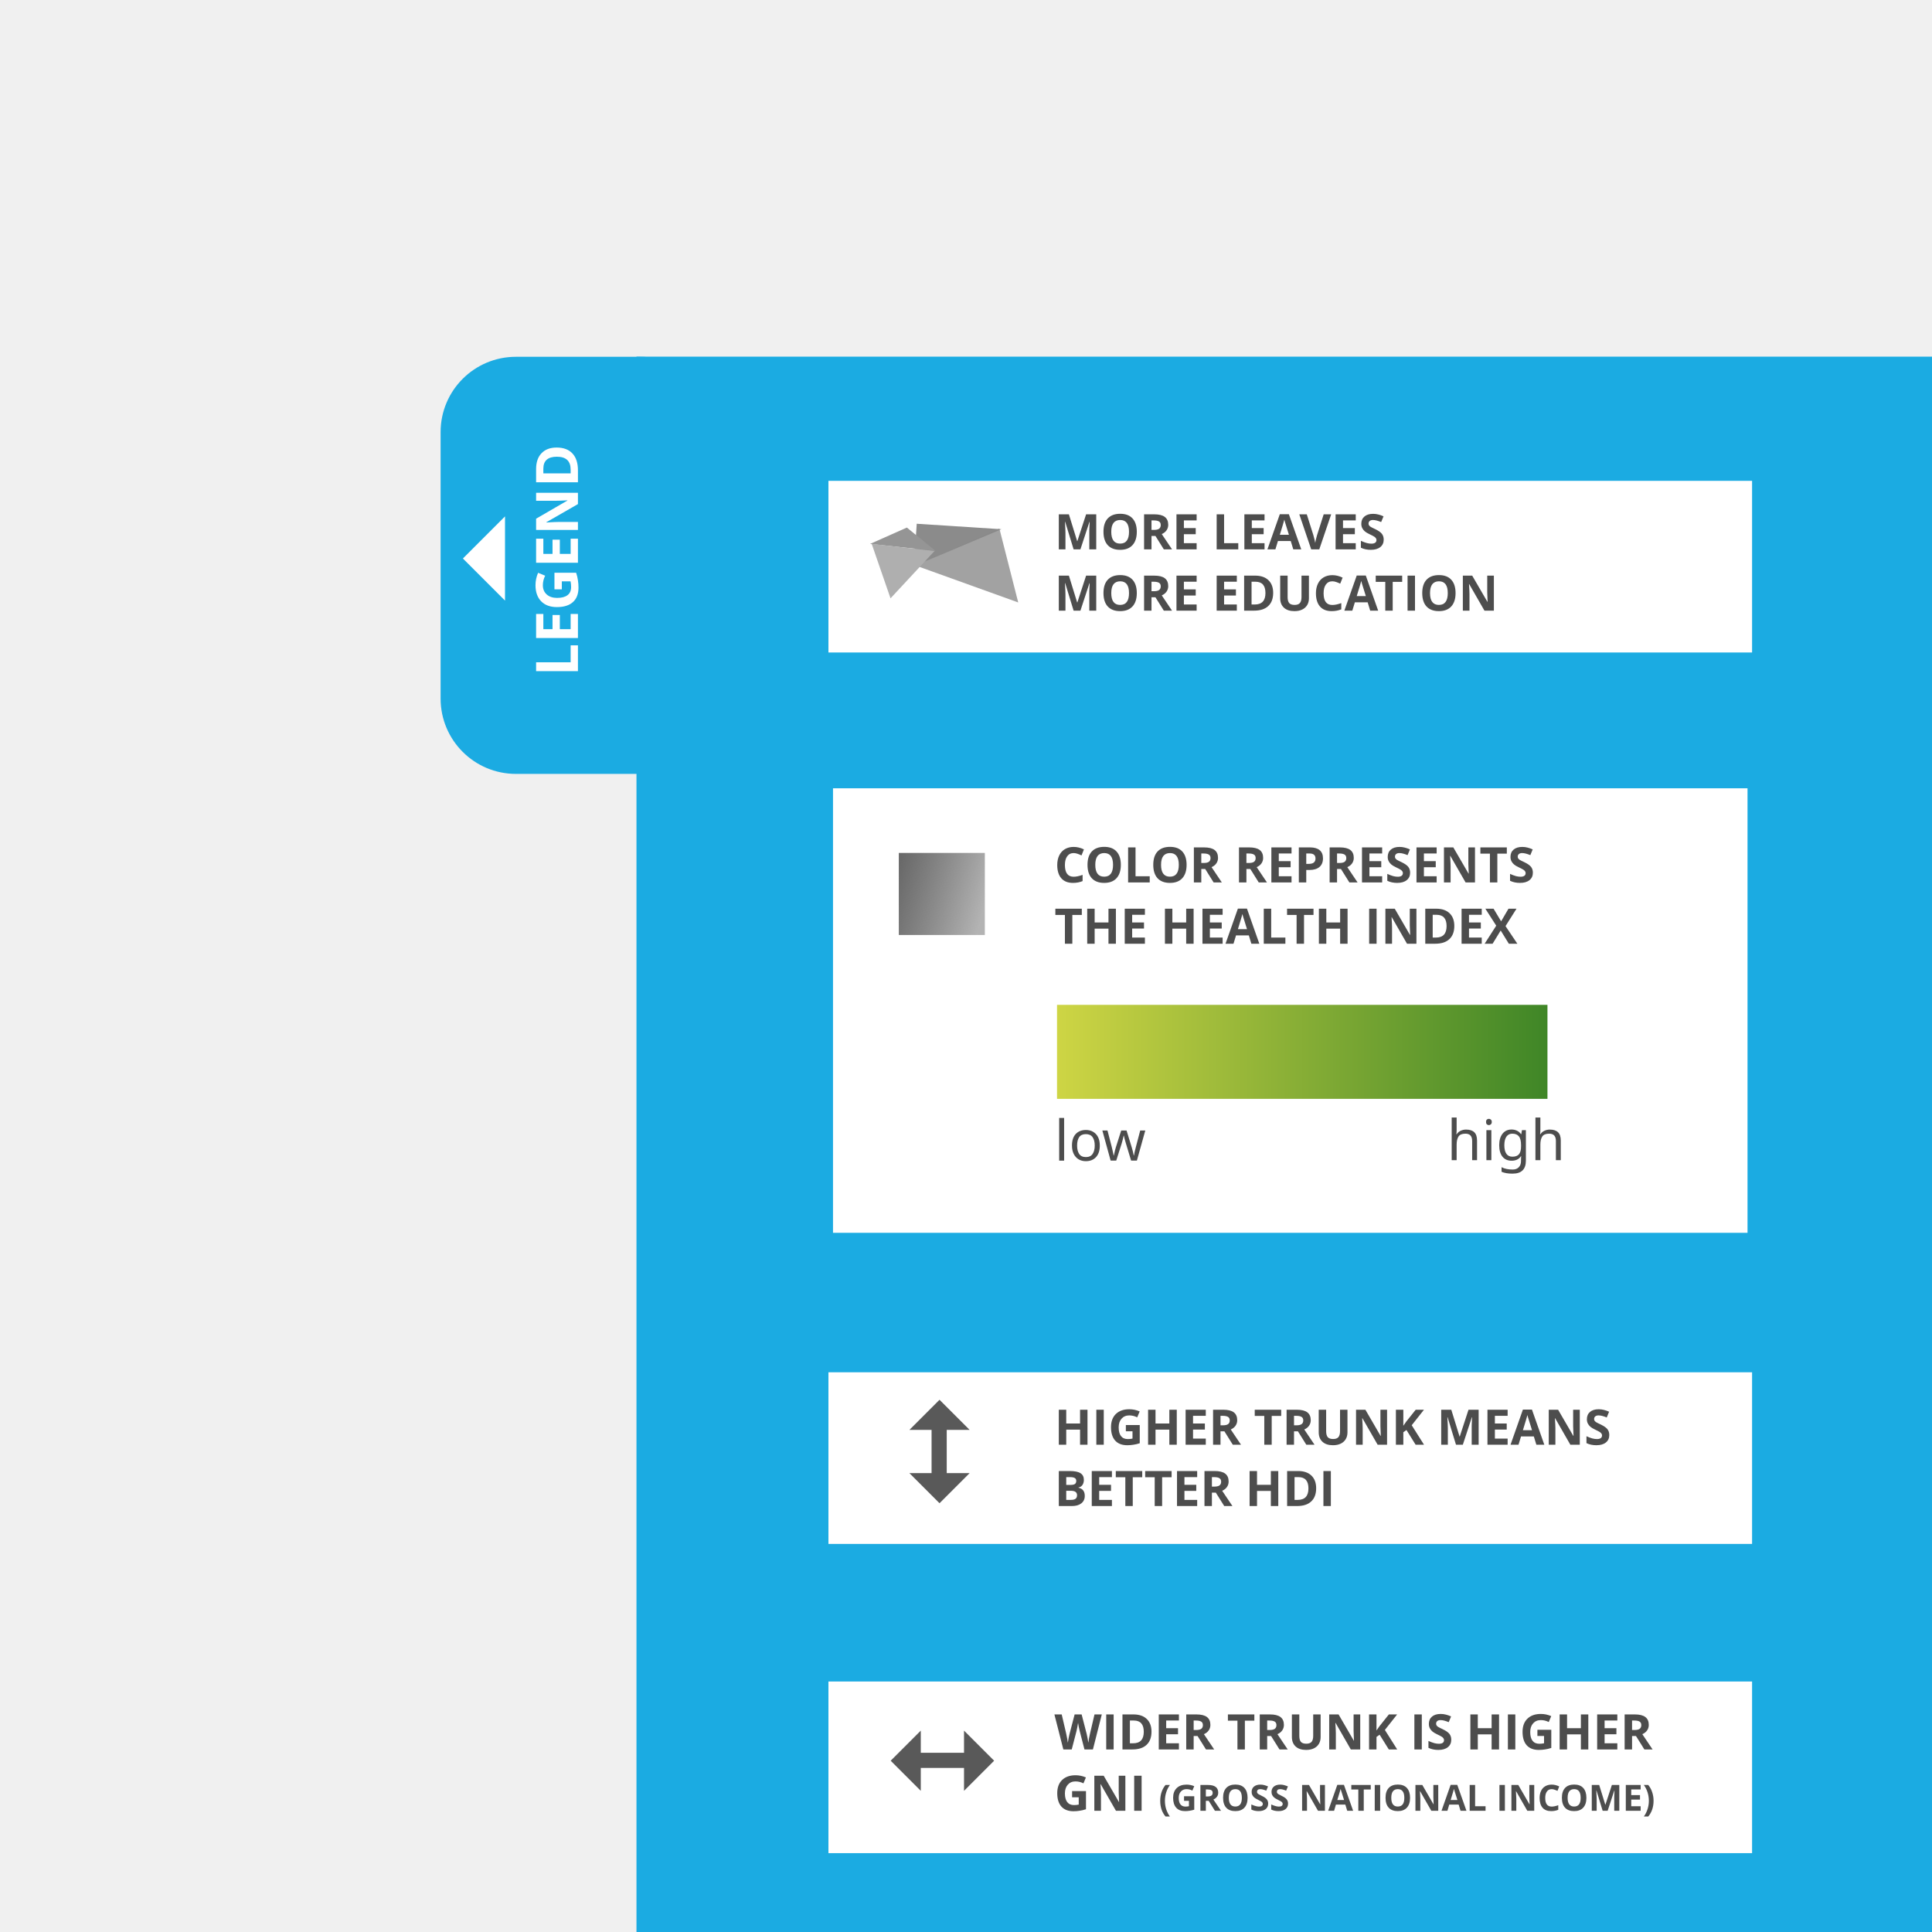
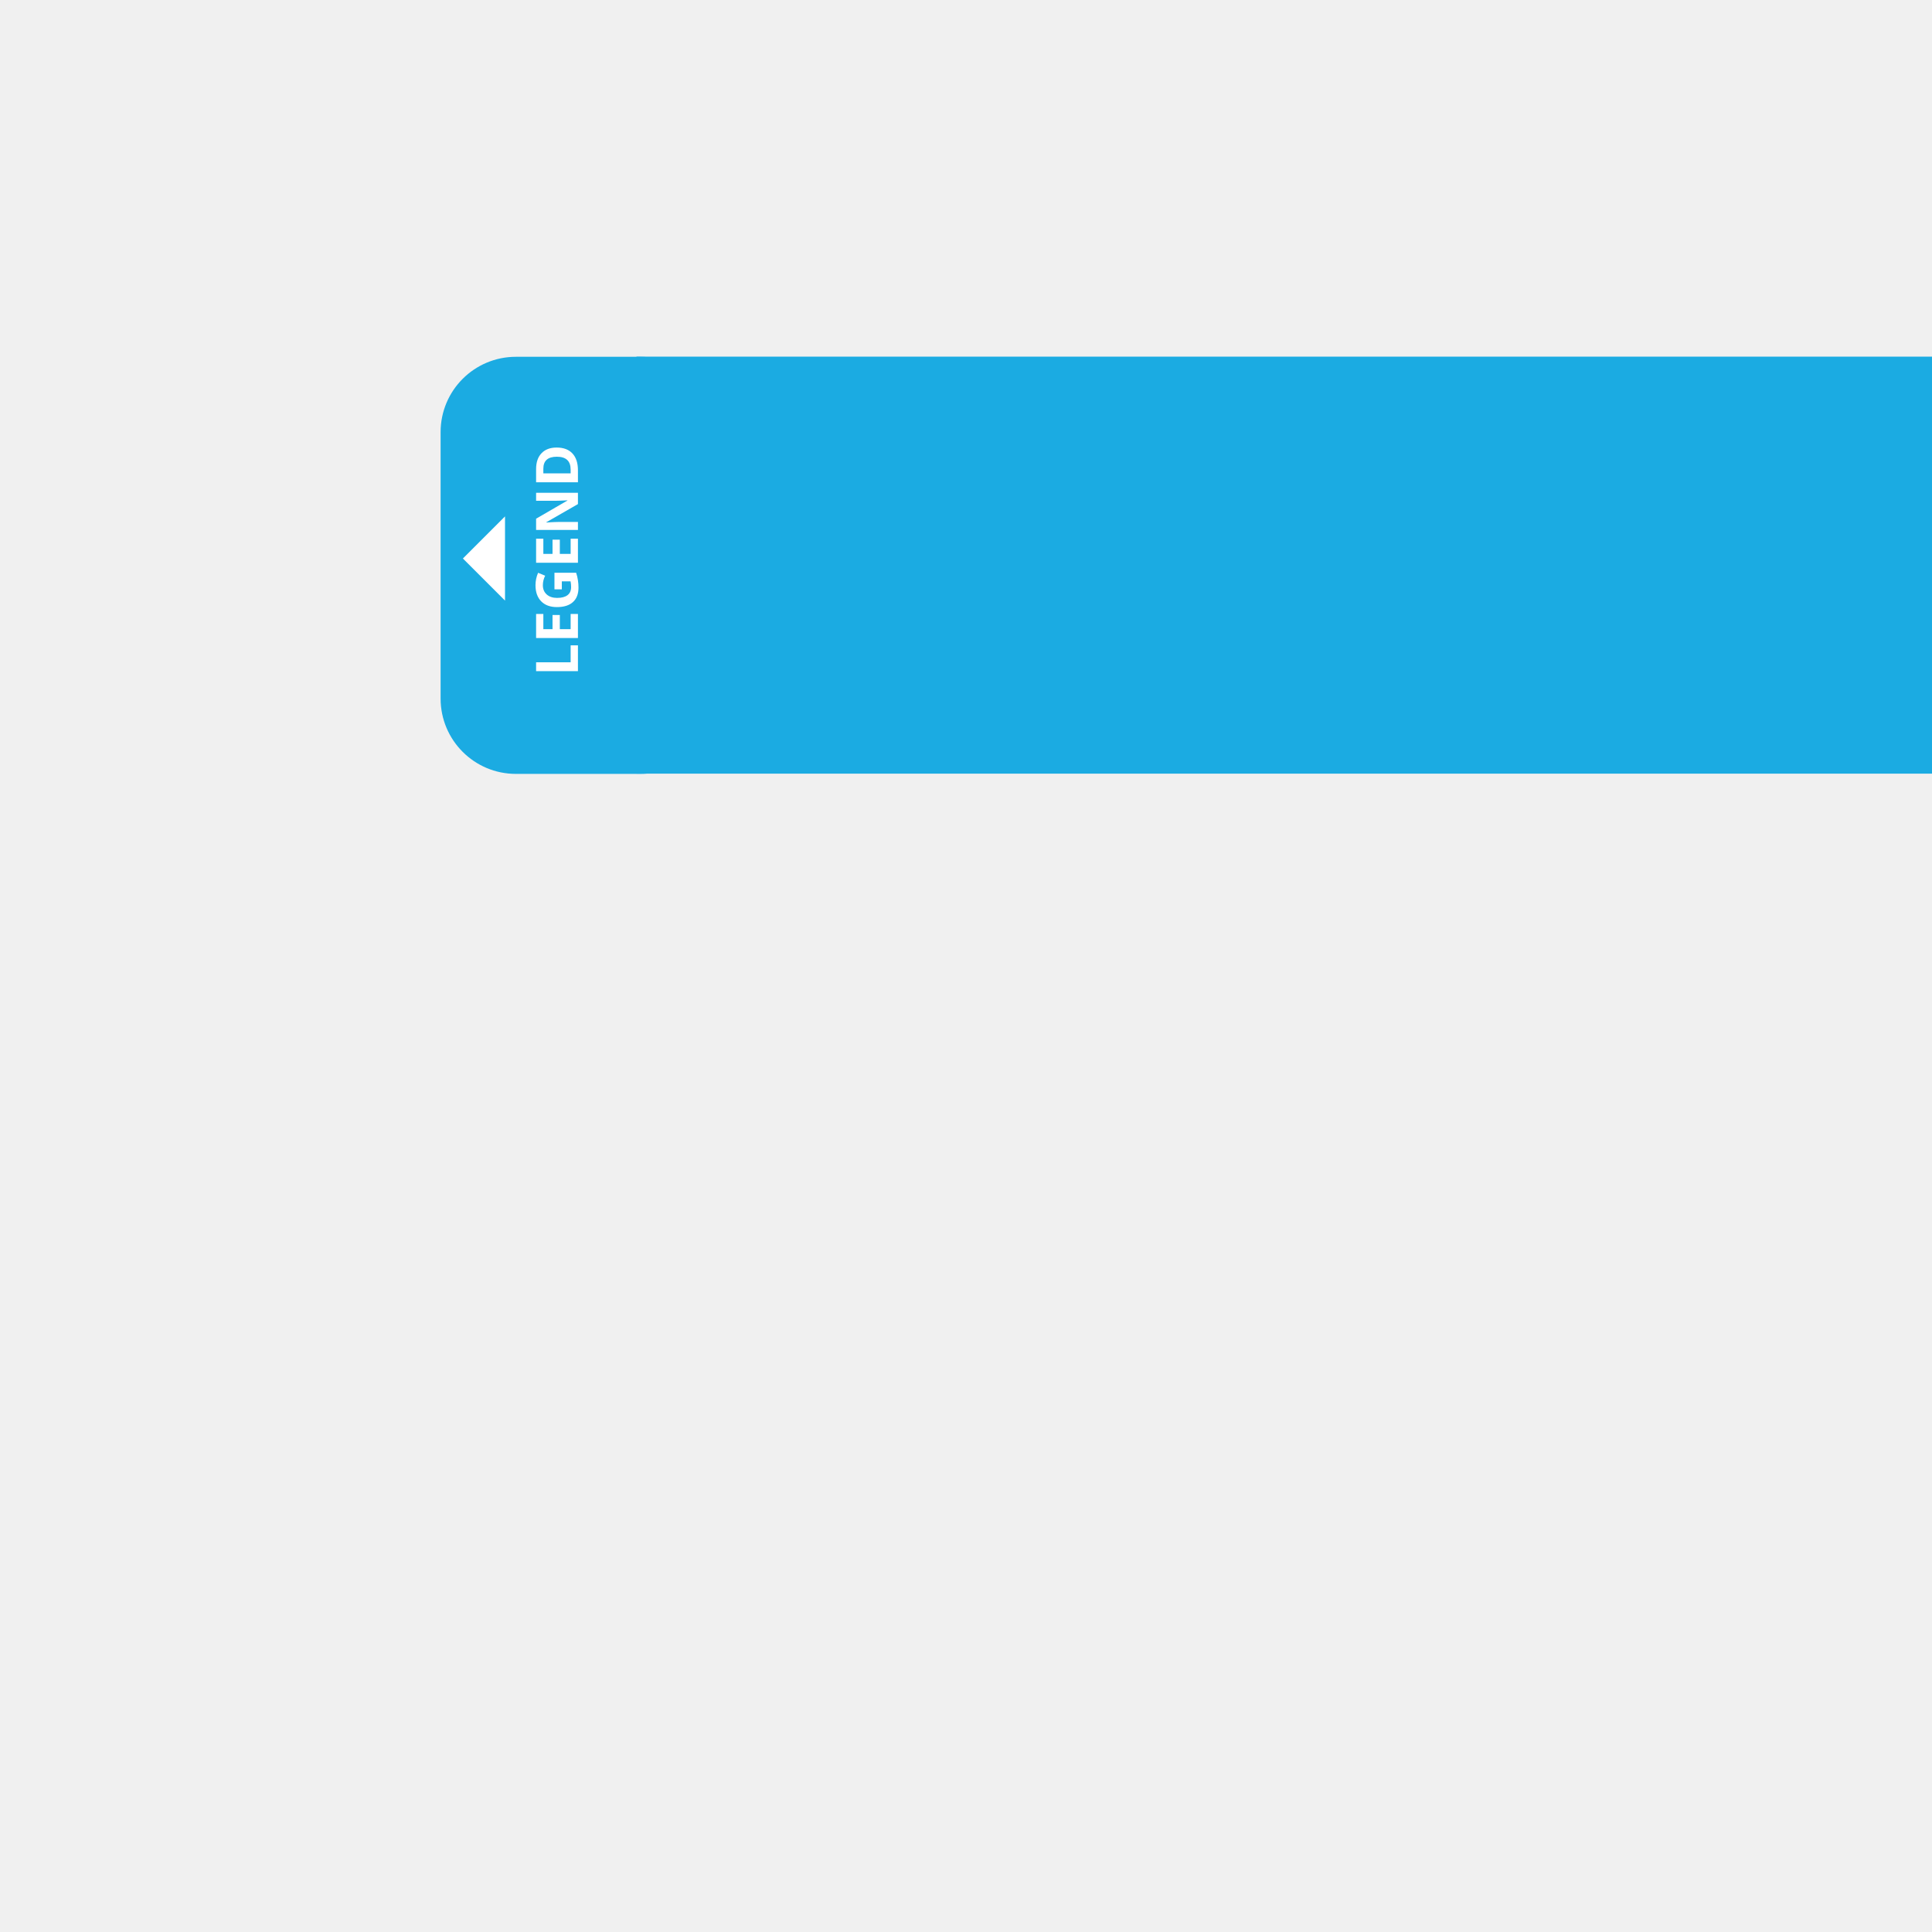
<svg xmlns="http://www.w3.org/2000/svg" xmlns:xlink="http://www.w3.org/1999/xlink" width="500" height="500" id="svg4606" version="1.1">
  <defs id="defs4608">
    <linearGradient id="linearGradient5209">
      <stop style="stop-color:#696969;stop-opacity:1;" offset="0" id="stop5211" />
      <stop style="stop-color:#595959;stop-opacity:0.455;" offset="1" id="stop5213" />
    </linearGradient>
    <linearGradient xlink:href="#linearGradient4463" id="linearGradient4469" x1="410" y1="466.362" x2="470" y2="466.362" gradientUnits="userSpaceOnUse" gradientTransform="matrix(2.115385,0,0,1.621795,-593.7504,68.23657)" />
    <linearGradient id="linearGradient4463">
      <stop style="stop-color:#ced544;stop-opacity:1;" offset="0" id="stop4465" />
      <stop style="stop-color:#3f8627;stop-opacity:1;" offset="1" id="stop4467" />
    </linearGradient>
    <linearGradient xlink:href="#linearGradient5209" id="linearGradient5215" x1="158.481" y1="762.513" x2="183.858" y2="775.022" gradientUnits="userSpaceOnUse" gradientTransform="matrix(0.7948136,0,0,1.425154,107.1713,-311.893)" />
  </defs>
  <g id="layer1" transform="translate(0,-552.3622)">
    <rect style="color:#000000;fill:#1babe2;fill-opacity:1;fill-rule:nonzero;stroke:none;stroke-width:2;marker:none;visibility:visible;display:inline;overflow:visible;enable-background:accumulate" id="rect8032" width="71.185" height="107.944" x="114.028" y="644.701" ry="19.49" />
-     <rect style="color:#000000;fill:#1babe2;fill-opacity:1;fill-rule:nonzero;stroke:#1babe2;stroke-width:2.409;stroke-linecap:square;stroke-linejoin:miter;stroke-miterlimit:4;stroke-opacity:1;stroke-dasharray:none;stroke-dashoffset:0;marker:none;visibility:visible;display:inline;overflow:visible;enable-background:accumulate" id="rect5225" width="336.18" height="409.147" x="165.925" y="645.867" />
-     <rect style="color:#000000;fill:#ffffff;fill-opacity:1;fill-rule:nonzero;stroke:#1babe2;stroke-width:4.231;stroke-linecap:square;stroke-linejoin:miter;stroke-miterlimit:4;stroke-opacity:1;stroke-dasharray:none;stroke-dashoffset:0;marker:none;visibility:visible;display:inline;overflow:visible;enable-background:accumulate" id="rect4499" width="243.269" height="48.654" x="212.284" y="674.688" />
-     <text id="text4445" y="694.533" x="272.878" style="font-size:13.516px;font-style:normal;font-variant:normal;font-weight:normal;font-stretch:normal;text-align:start;line-height:125%;letter-spacing:0px;word-spacing:0px;text-anchor:start;fill:#4d4d4d;fill-opacity:1;stroke:none;font-family:Georgia;-inkscape-font-specification:Georgia" xml:space="preserve">
-       <tspan style="font-size:12.692px;font-style:normal;font-variant:normal;font-weight:bold;font-stretch:normal;fill:#4d4d4d;fill-opacity:1;font-family:Open Sans;-inkscape-font-specification:Open Sans Bold" y="694.533" x="272.878" id="tspan4447">MORE LEAVES </tspan>
-       <tspan style="font-size:12.692px;font-style:normal;font-variant:normal;font-weight:bold;font-stretch:normal;fill:#4d4d4d;fill-opacity:1;font-family:Open Sans;-inkscape-font-specification:Open Sans Bold" y="710.399" x="272.878" id="tspan4511">MORE EDUCATION</tspan>
-     </text>
-     <rect y="754.256" x="213.465" height="119.273" width="240.908" id="rect4501" style="color:#000000;fill:#ffffff;fill-opacity:1;fill-rule:nonzero;stroke:#1babe2;stroke-width:4.231;stroke-linecap:square;stroke-linejoin:miter;stroke-miterlimit:4;stroke-opacity:1;stroke-dasharray:none;stroke-dashoffset:0;marker:none;visibility:visible;display:inline;overflow:visible;enable-background:accumulate" />
-     <text xml:space="preserve" style="font-size:13.516px;font-style:normal;font-variant:normal;font-weight:normal;font-stretch:normal;text-align:start;line-height:125%;letter-spacing:0px;word-spacing:0px;text-anchor:start;fill:#4d4d4d;fill-opacity:1;stroke:none;font-family:Georgia;-inkscape-font-specification:Georgia" x="272.878" y="780.731" id="text4449">
-       <tspan id="tspan4451" x="272.878" y="780.731" style="font-size:12.692px;font-style:normal;font-variant:normal;font-weight:bold;font-stretch:normal;text-align:start;text-anchor:start;fill:#4d4d4d;fill-opacity:1;font-family:Open Sans;-inkscape-font-specification:Open Sans Bold">COLOR REPRESENTS </tspan>
-       <tspan x="272.878" y="796.596" style="font-size:12.692px;font-style:normal;font-variant:normal;font-weight:bold;font-stretch:normal;text-align:start;text-anchor:start;fill:#4d4d4d;fill-opacity:1;font-family:Open Sans;-inkscape-font-specification:Open Sans Bold" id="tspan4503">THE HEALTH INDEX</tspan>
-     </text>
-     <rect style="color:#000000;fill:url(#linearGradient4469);fill-opacity:1;fill-rule:nonzero;stroke:none;stroke-width:0.6;marker:none;visibility:visible;display:inline;overflow:visible;enable-background:accumulate" id="rect4461" width="126.923" height="24.327" x="273.558" y="812.417" />
-     <text xml:space="preserve" style="font-size:19.737px;font-style:normal;font-variant:normal;font-weight:normal;font-stretch:normal;text-align:end;line-height:125%;letter-spacing:0px;word-spacing:0px;text-anchor:end;fill:#4d4d4d;fill-opacity:1;stroke:none;font-family:Georgia;-inkscape-font-specification:Georgia" x="272.878" y="852.738" id="text4485">
-       <tspan id="tspan4489" x="272.878" y="852.738" style="font-size:14.534px;font-style:normal;font-variant:normal;font-weight:normal;font-stretch:normal;text-align:start;text-anchor:start;fill:#4d4d4d;fill-opacity:1;font-family:Vollkorn Italic;-inkscape-font-specification:Vollkorn Italic">low</tspan>
-     </text>
-     <text id="text4493" y="852.615" x="374.459" style="font-size:19.038px;font-style:normal;font-variant:normal;font-weight:normal;font-stretch:normal;text-align:end;line-height:125%;letter-spacing:0px;word-spacing:0px;text-anchor:end;fill:#4d4d4d;fill-opacity:1;stroke:none;font-family:Georgia;-inkscape-font-specification:Georgia" xml:space="preserve">
-       <tspan style="font-size:14.534px;font-style:normal;font-variant:normal;font-weight:normal;font-stretch:normal;text-align:start;text-anchor:start;fill:#4d4d4d;fill-opacity:1;font-family:Vollkorn Italic;-inkscape-font-specification:Vollkorn Italic" y="852.615" x="374.459" id="tspan4495">high</tspan>
-     </text>
-     <rect y="905.392" x="212.284" height="48.654" width="243.269" id="rect4505" style="color:#000000;fill:#ffffff;fill-opacity:1;fill-rule:nonzero;stroke:#1babe2;stroke-width:4.231;stroke-linecap:square;stroke-linejoin:miter;stroke-miterlimit:4;stroke-opacity:1;stroke-dasharray:none;stroke-dashoffset:0;marker:none;visibility:visible;display:inline;overflow:visible;enable-background:accumulate" />
-     <text id="text4453" y="926.26" x="272.878" style="font-size:13.516px;font-style:normal;font-variant:normal;font-weight:normal;font-stretch:normal;text-align:start;line-height:125%;letter-spacing:0px;word-spacing:0px;text-anchor:start;fill:#4d4d4d;fill-opacity:1;stroke:none;font-family:Georgia;-inkscape-font-specification:Georgia" xml:space="preserve">
-       <tspan style="font-size:12.692px;font-style:normal;font-variant:normal;font-weight:bold;font-stretch:normal;fill:#4d4d4d;fill-opacity:1;font-family:Open Sans;-inkscape-font-specification:Open Sans Bold" y="926.26" x="272.878" id="tspan4455">HIGHER TRUNK MEANS </tspan>
-       <tspan style="font-size:12.692px;font-style:normal;font-variant:normal;font-weight:bold;font-stretch:normal;fill:#4d4d4d;fill-opacity:1;font-family:Open Sans;-inkscape-font-specification:Open Sans Bold" y="942.125" x="272.878" id="tspan4531">BETTER HDI</tspan>
-     </text>
-     <g id="g4517" transform="matrix(1.414308,0,0,1.414308,-89.10214,147.4854)">
-       <path id="path4513" d="m 230.75,382.112 15.5,1 -16,6.75 z" style="fill:#6b6b6b;fill-opacity:0.785;stroke:none" />
-       <path id="path4515" d="m 245.875,382.987 3.448,13.527 L 230.5,389.737 z" style="fill:#888888;fill-opacity:0.785;stroke:none" />
-     </g>
-     <path style="fill:#959595;fill-opacity:1;stroke:none" d="m 242.109,694.932 -7.413,-6.036 -9.518,4.23 z" id="path4527" />
-     <path style="fill:#afafaf;fill-opacity:1;stroke:none" d="m 225.591,693.108 4.875,14.104 11.38,-12.245 z" id="path4529" />
-     <path id="path4533" d="m 235.355,933.605 7.792,7.792 7.792,-7.792 -15.584,0 z" style="color:#000000;fill:#595959;fill-opacity:1;fill-rule:nonzero;stroke:none;stroke-width:0.365;marker:none;visibility:visible;display:inline;overflow:visible;enable-background:accumulate" />
-     <path style="color:#000000;fill:#595959;fill-opacity:1;fill-rule:nonzero;stroke:none;stroke-width:0.365;marker:none;visibility:visible;display:inline;overflow:visible;enable-background:accumulate" d="m 250.939,922.417 -7.792,-7.792 -7.792,7.792 15.584,0 z" id="path4535" />
-     <rect y="921.459" x="241.089" height="13.495" width="3.924" id="rect4537" style="color:#000000;fill:#595959;fill-opacity:1;fill-rule:nonzero;stroke:#f00000;stroke-width:0.668;stroke-linecap:square;stroke-linejoin:miter;stroke-miterlimit:4;stroke-opacity:0;stroke-dasharray:none;stroke-dashoffset:0;marker:none;visibility:visible;display:inline;overflow:visible;enable-background:accumulate" />
-     <rect style="color:#000000;fill:#ffffff;fill-opacity:1;fill-rule:nonzero;stroke:#1babe2;stroke-width:4.231;stroke-linecap:square;stroke-linejoin:miter;stroke-miterlimit:4;stroke-opacity:1;stroke-dasharray:none;stroke-dashoffset:0;marker:none;visibility:visible;display:inline;overflow:visible;enable-background:accumulate" id="rect4539" width="243.269" height="48.654" x="212.284" y="985.417" />
-     <text xml:space="preserve" style="font-size:13.516px;font-style:normal;font-variant:normal;font-weight:normal;font-stretch:normal;text-align:start;line-height:125%;letter-spacing:0px;word-spacing:0px;text-anchor:start;fill:#4d4d4d;fill-opacity:1;stroke:none;font-family:Georgia;-inkscape-font-specification:Georgia" x="272.878" y="1005.118" id="text4457">
-       <tspan id="tspan4459" x="272.878" y="1005.118" style="font-size:12.692px;font-style:normal;font-variant:normal;font-weight:bold;font-stretch:normal;fill:#4d4d4d;fill-opacity:1;font-family:Open Sans;-inkscape-font-specification:Open Sans Bold">WIDER TRUNK IS HIGHER </tspan>
-       <tspan x="272.878" y="1020.983" style="font-size:12.692px;font-style:normal;font-variant:normal;font-weight:bold;font-stretch:normal;fill:#4d4d4d;fill-opacity:1;font-family:Open Sans;-inkscape-font-specification:Open Sans Bold" id="tspan4553">GNI <tspan style="font-size:9.343px" id="tspan4555">(GROSS NATIONAL INCOME)</tspan>
-       </tspan>
-     </text>
-     <path style="color:#000000;fill:#595959;fill-opacity:1;fill-rule:nonzero;stroke:none;stroke-width:0.365;marker:none;visibility:visible;display:inline;overflow:visible;enable-background:accumulate" d="m 238.301,1000.245 -7.792,7.792 7.792,7.792 0,-15.584 z" id="path4547" />
-     <path id="path4549" d="m 249.489,1015.829 7.792,-7.792 -7.792,-7.792 0,15.584 z" style="color:#000000;fill:#595959;fill-opacity:1;fill-rule:nonzero;stroke:none;stroke-width:0.365;marker:none;visibility:visible;display:inline;overflow:visible;enable-background:accumulate" />
-     <rect style="color:#000000;fill:#595959;fill-opacity:1;fill-rule:nonzero;stroke:#f00000;stroke-width:0.668;stroke-linecap:square;stroke-linejoin:miter;stroke-miterlimit:4;stroke-opacity:0;stroke-dasharray:none;stroke-dashoffset:0;marker:none;visibility:visible;display:inline;overflow:visible;enable-background:accumulate" id="rect4551" width="3.924" height="13.495" x="1005.979" y="-250.447" transform="matrix(0,1,-1,0,0,0)" />
-     <rect style="color:#000000;fill:url(#linearGradient5215);fill-opacity:1;fill-rule:nonzero;stroke:none;stroke-width:2;marker:none;visibility:visible;display:inline;overflow:visible;enable-background:accumulate" id="rect5207" width="22.267" height="21.238" x="232.61" y="773.1" />
+     <rect style="color:#000000;fill:#1babe2;fill-opacity:1;fill-rule:nonzero;stroke:#1babe2;stroke-width:1.232;stroke-linecap:square;stroke-linejoin:miter;stroke-miterlimit:4;stroke-opacity:1;stroke-dasharray:none;stroke-dashoffset:0;marker:none;visibility:visible;display:inline;overflow:visible;enable-background:accumulate" id="rect5225" width="337.357" height="106.687" x="165.336" y="645.279" />
    <text xml:space="preserve" style="font-size:16.156px;font-style:normal;font-variant:normal;font-weight:normal;font-stretch:normal;text-align:start;line-height:125%;letter-spacing:0px;word-spacing:0px;text-anchor:start;fill:#ffffff;fill-opacity:1;stroke:none;font-family:Georgia;-inkscape-font-specification:Georgia" x="-727.418" y="149.571" id="text5217" transform="matrix(0,-1,1,0,0,0)">
      <tspan id="tspan5221" x="-727.418" y="149.571" style="font-size:15.172px;font-style:normal;font-variant:normal;font-weight:bold;font-stretch:normal;fill:#ffffff;fill-opacity:1;font-family:Open Sans;-inkscape-font-specification:Open Sans Bold">LEGEND</tspan>
    </text>
    <path style="color:#000000;fill:#ffffff;fill-opacity:1;fill-rule:nonzero;stroke:none;stroke-width:2;marker:none;visibility:visible;display:inline;overflow:visible;enable-background:accumulate" d="m 130.697,686.003 -10.897,10.897 10.897,10.897 0,-21.794 z" id="rect8567" />
  </g>
</svg>
